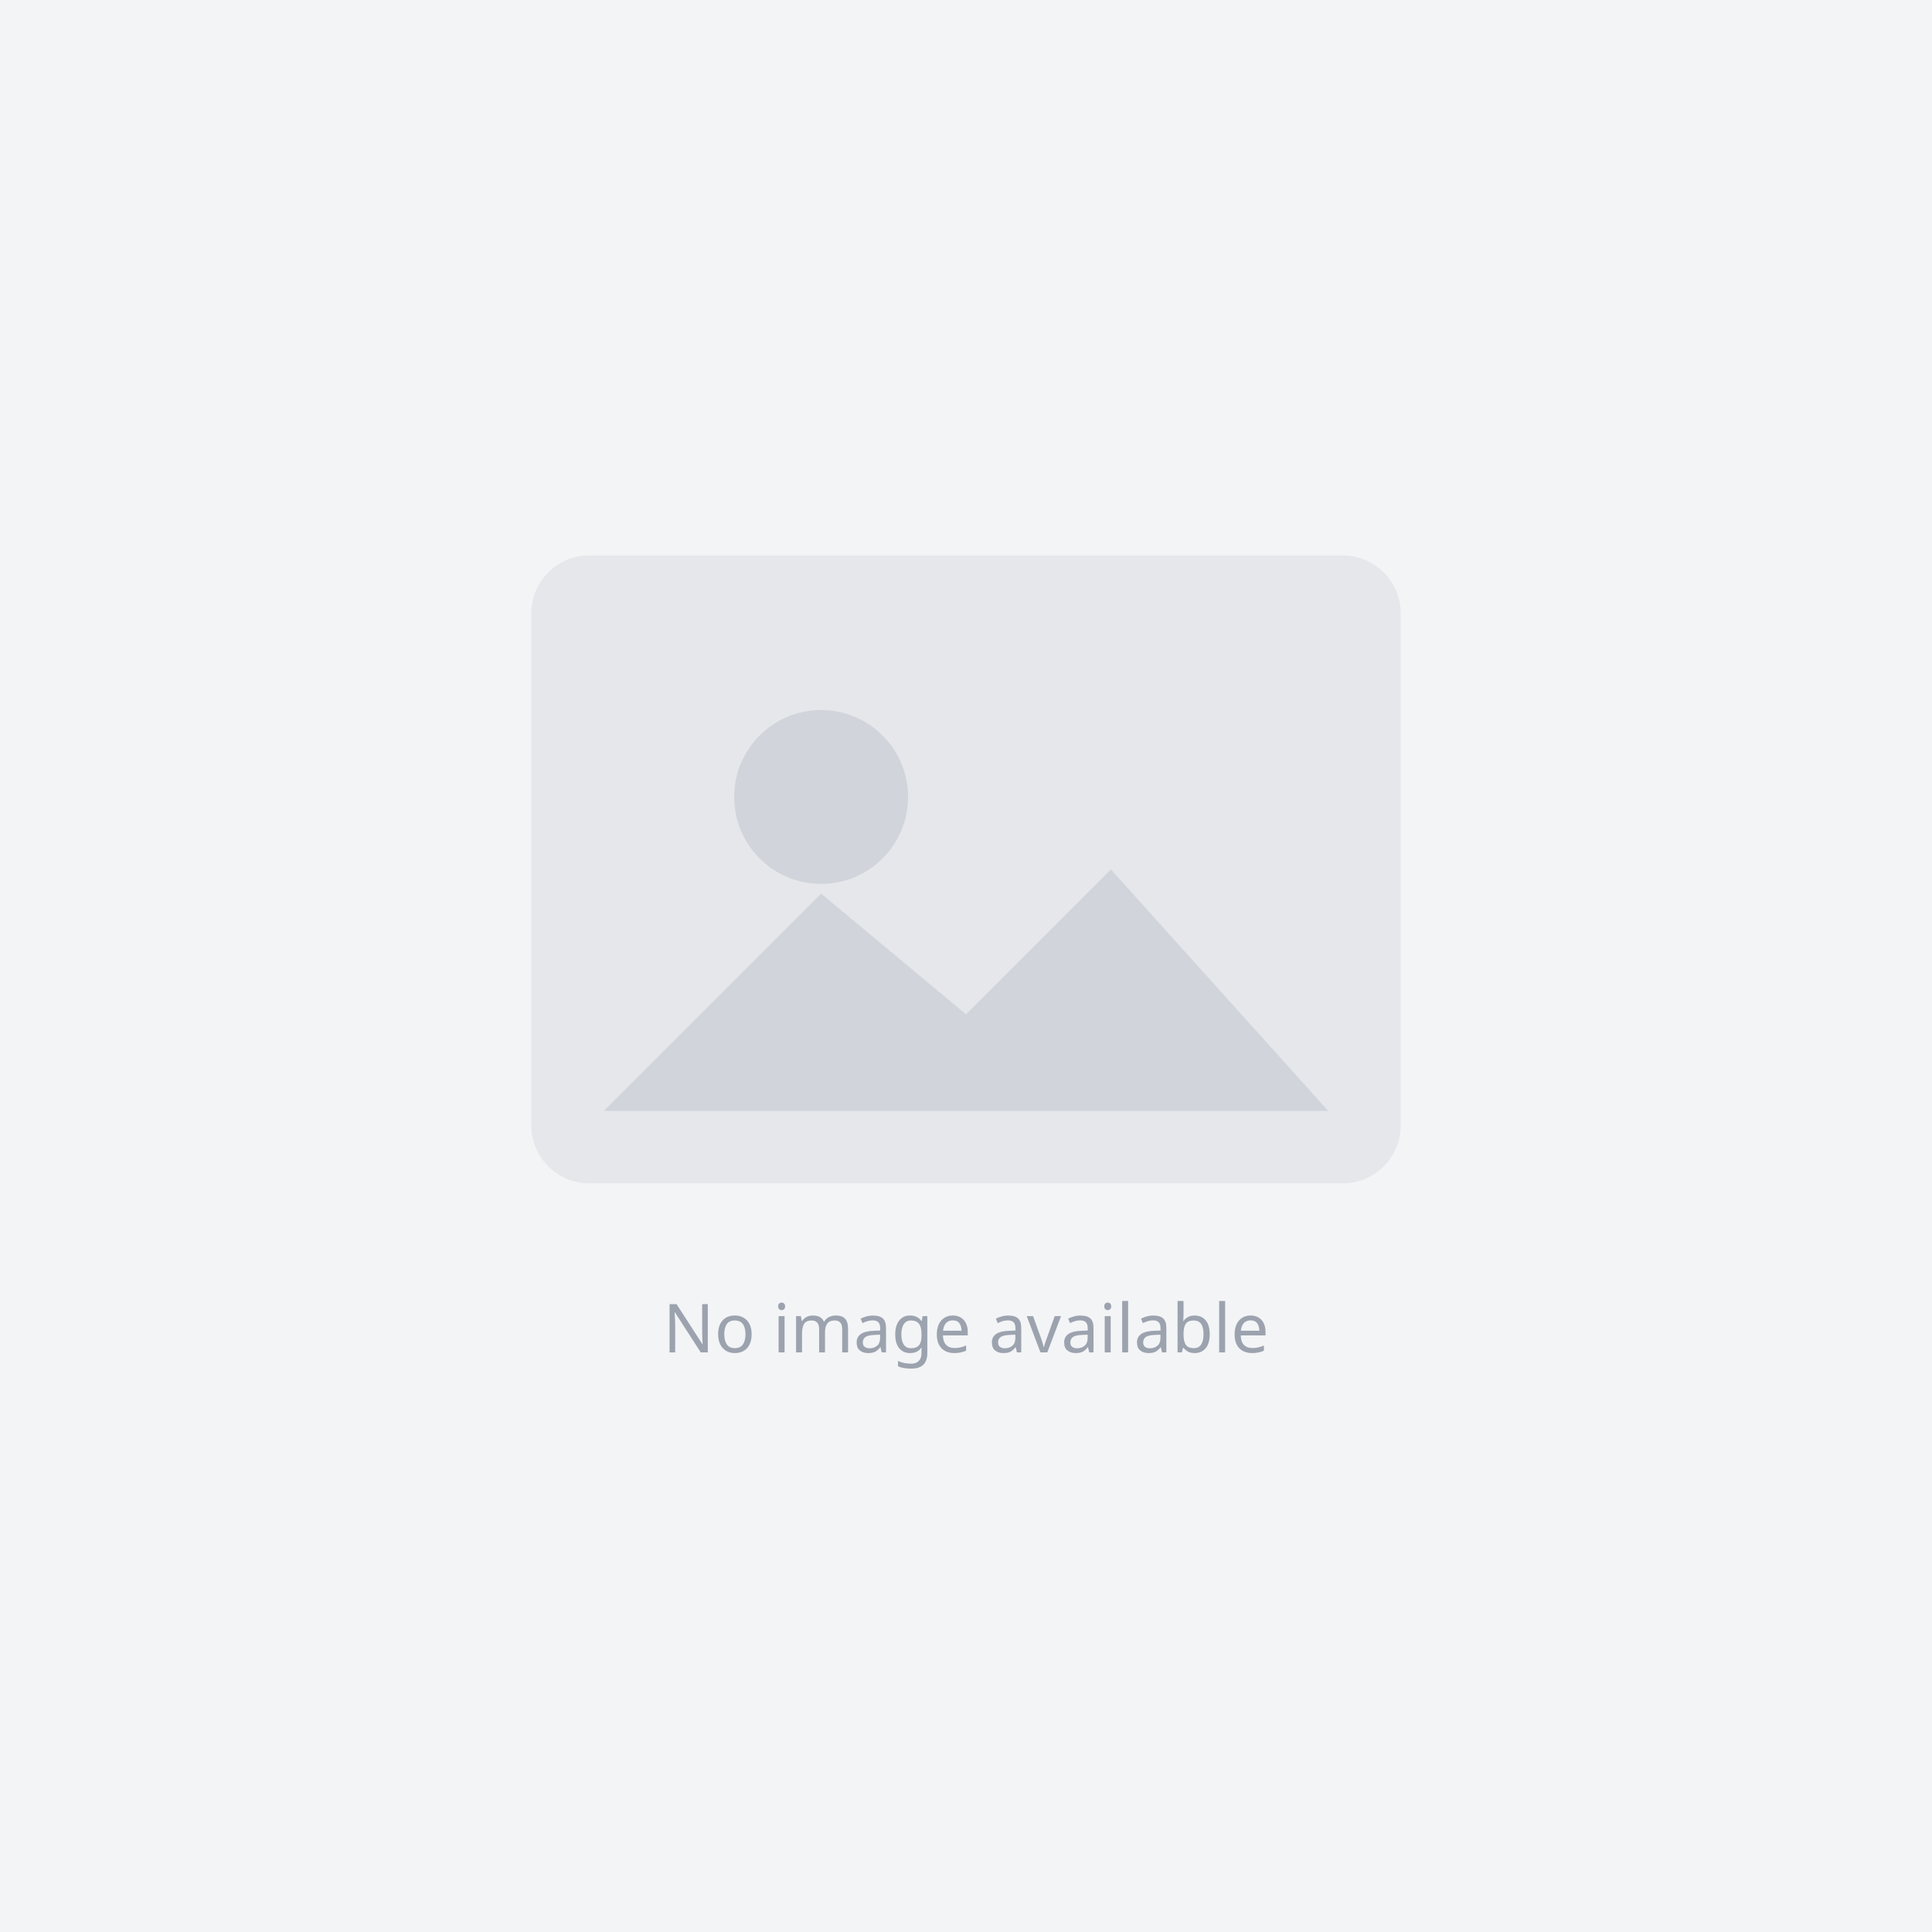
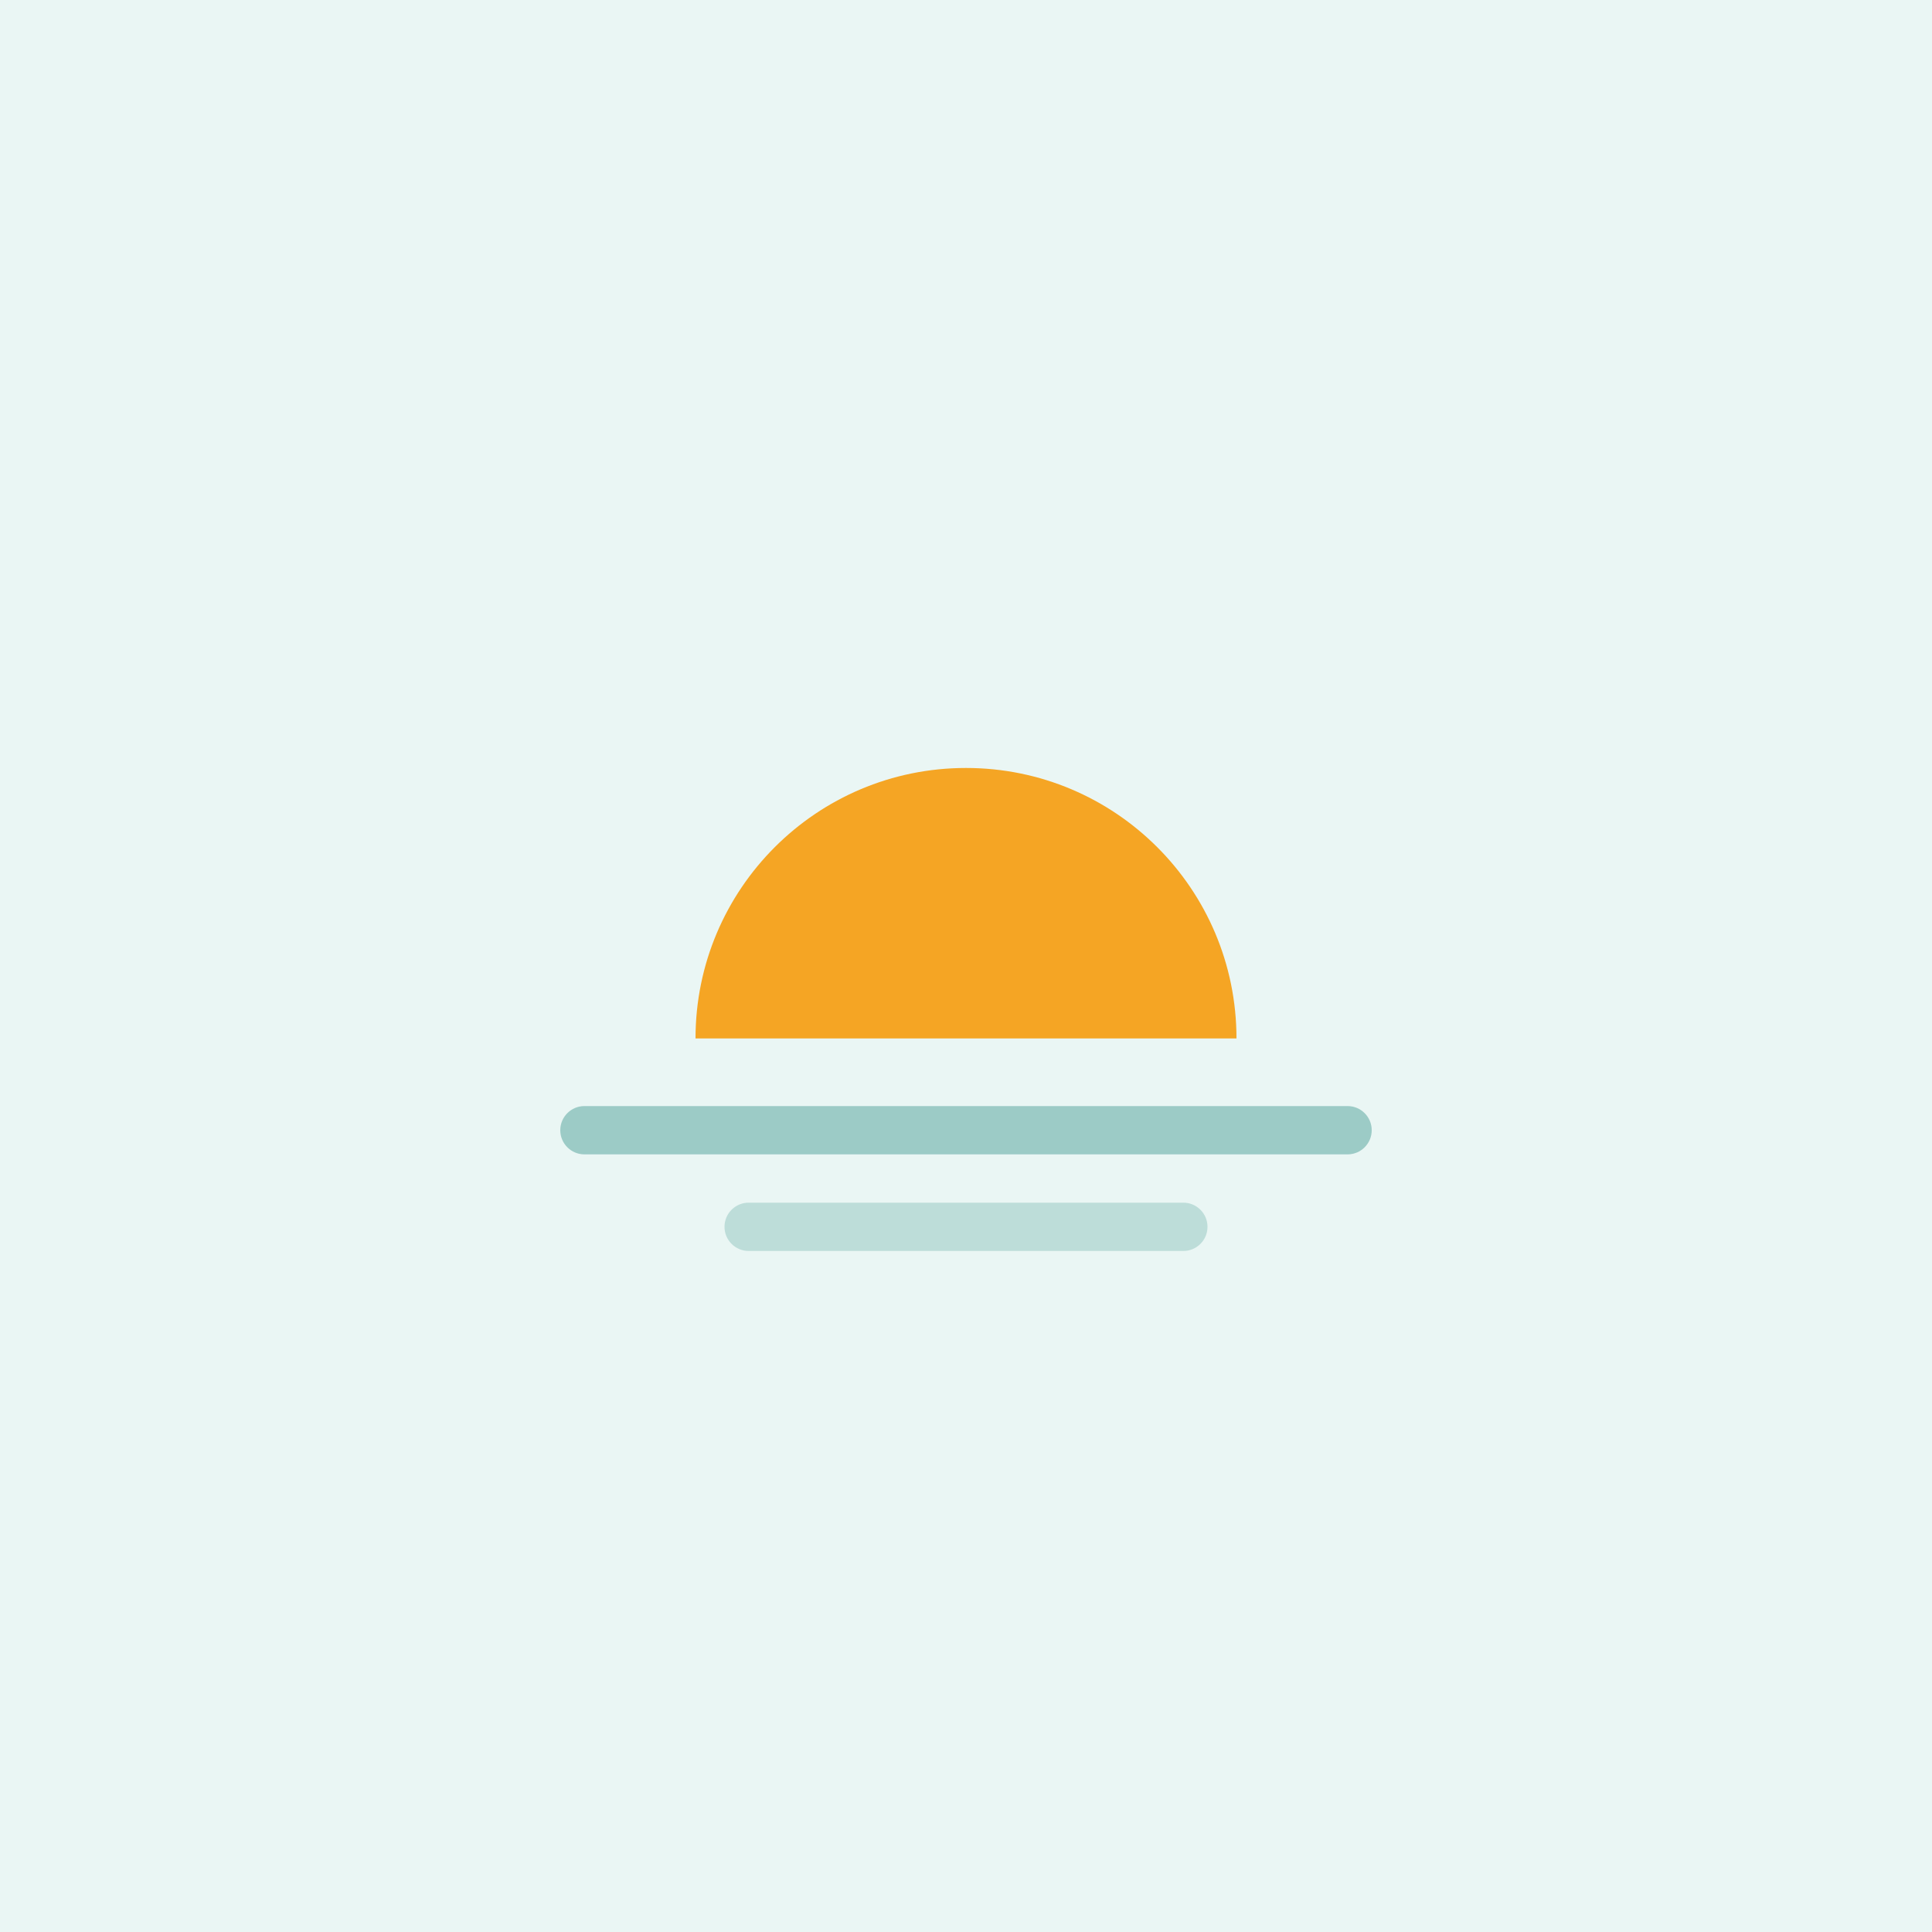
<svg xmlns="http://www.w3.org/2000/svg" width="800" height="800" viewBox="0 0 800 800" role="img" aria-label="No image available">
-   <rect width="800" height="800" fill="#f3f4f6" />
-   <rect x="220" y="230" width="360" height="260" rx="24" fill="#e5e7eb" />
-   <circle cx="340" cy="330" r="36" fill="#d1d5db" />
-   <path d="M250 460 L340 370 L400 420 L460 360 L550 460 Z" fill="#d1d5db" />
-   <text x="400" y="560" text-anchor="middle" font-family="system-ui,sans-serif" font-size="28" fill="#9ca3af">No image available</text>
+   <rect width="800" height="800" fill="#EAF6F4" />
+   <path d="M288 430 A112 112 0 0 1 512 430 Z" fill="#F5A524" />
+   <rect x="232" y="458" width="336" height="20" rx="10" fill="#0B7A70" opacity=".35" />
+   <rect x="300" y="498" width="200" height="20" rx="10" fill="#0B7A70" opacity=".2" />
</svg>
